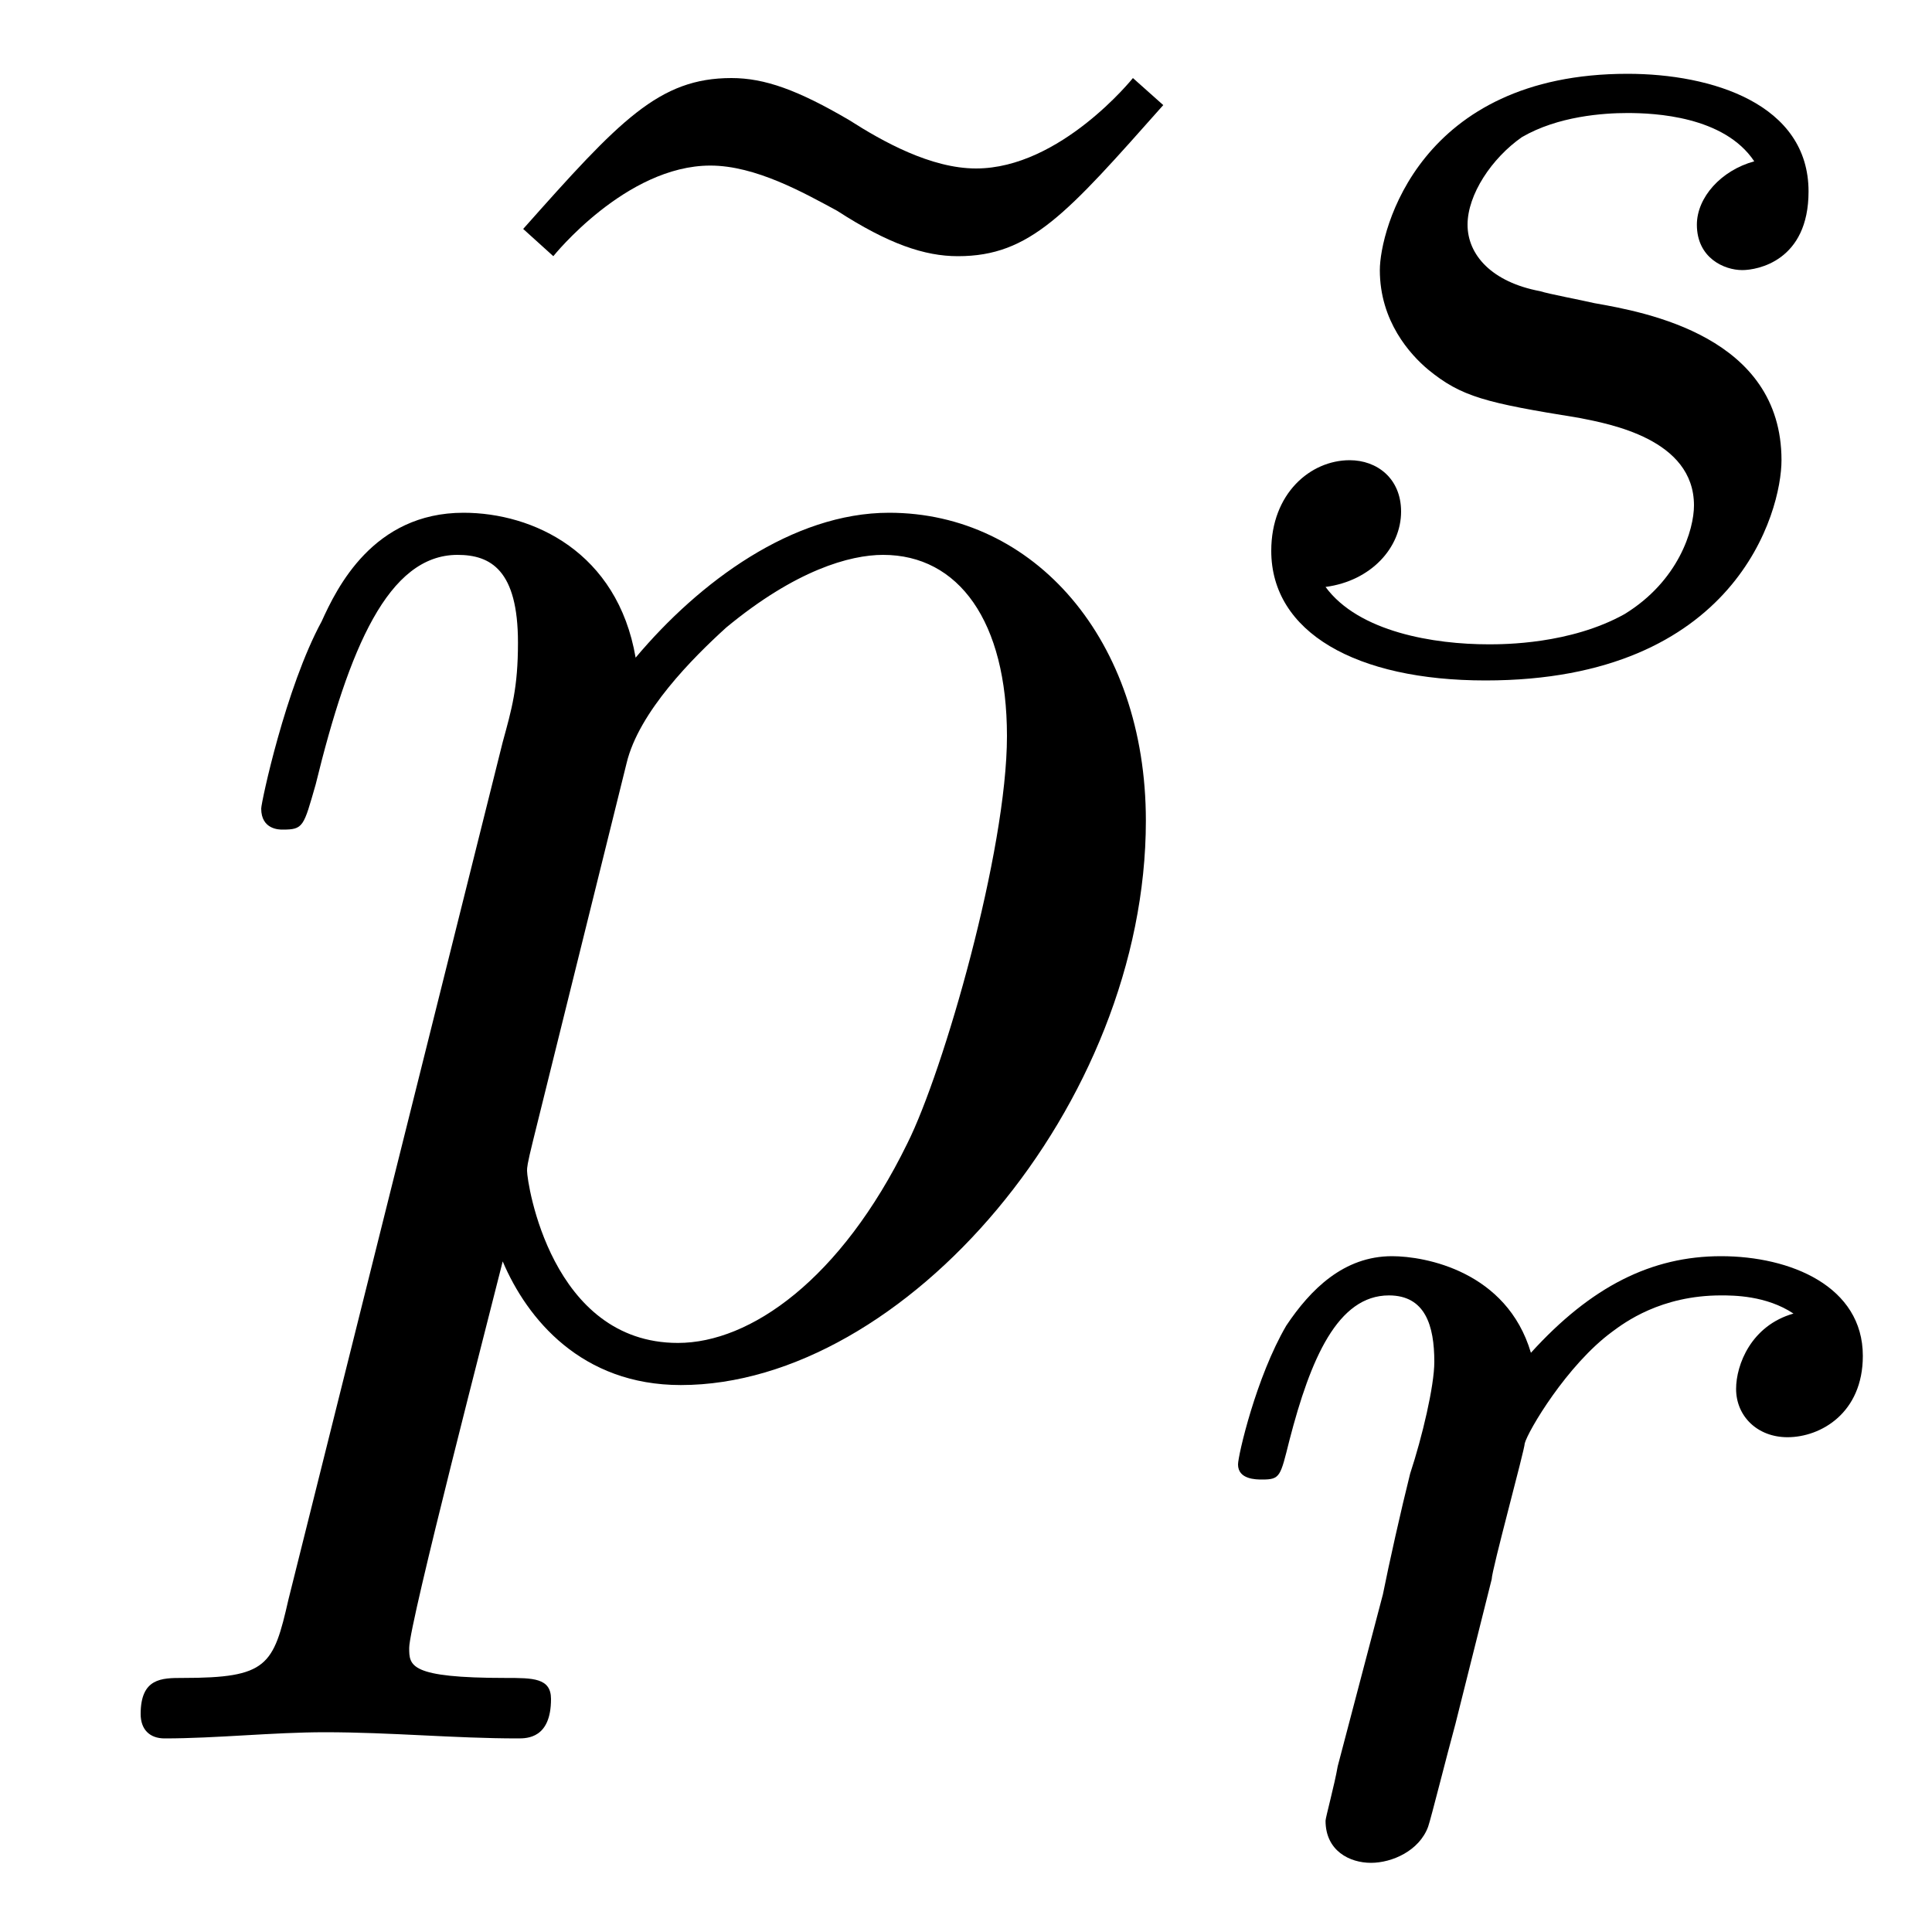
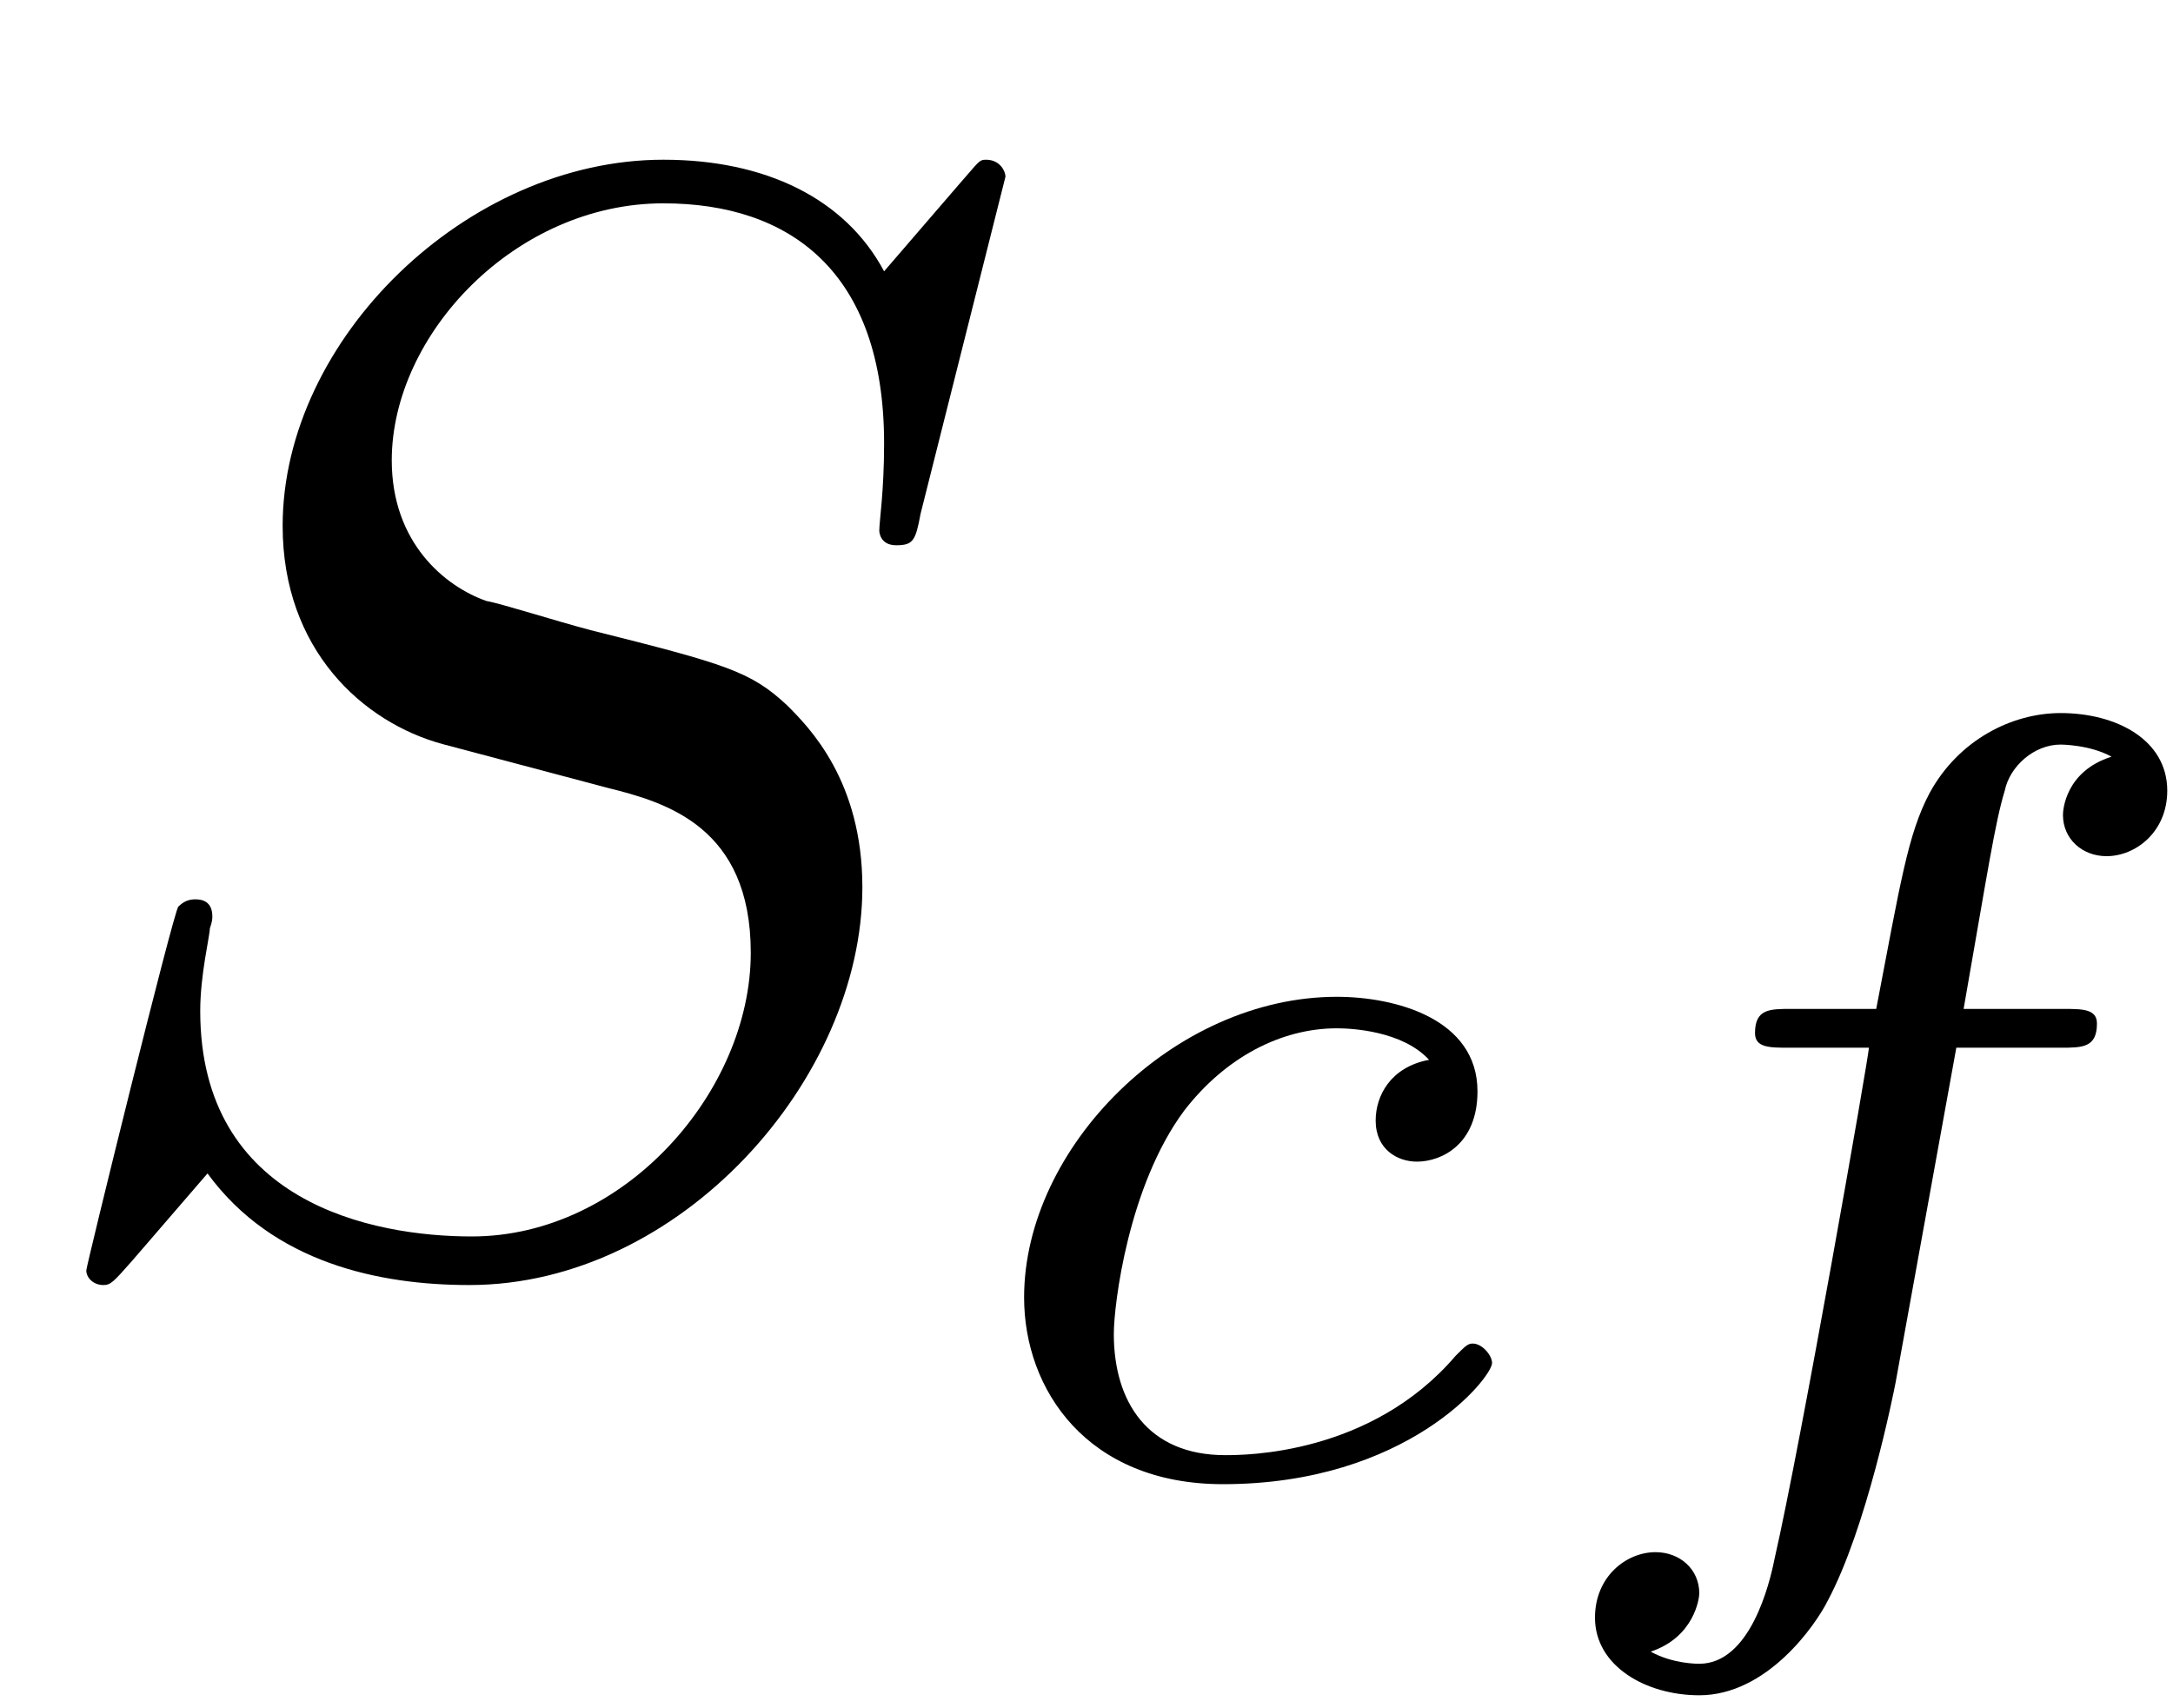
- <svg xmlns="http://www.w3.org/2000/svg" xmlns:xlink="http://www.w3.org/1999/xlink" width="10" height="10" viewBox="0 0 10 10">
+ <svg xmlns="http://www.w3.org/2000/svg" xmlns:xlink="http://www.w3.org/1999/xlink" width="14" height="11" viewBox="0 0 14 11">
  <defs>
    <g>
      <g id="glyph-0-0">
-         <path d="M 4.141 -6.516 L 3.984 -6.656 C 3.984 -6.656 3.609 -6.188 3.172 -6.188 C 2.938 -6.188 2.688 -6.328 2.516 -6.438 C 2.25 -6.594 2.078 -6.656 1.906 -6.656 C 1.531 -6.656 1.328 -6.438 0.828 -5.875 L 0.984 -5.734 C 0.984 -5.734 1.359 -6.203 1.797 -6.203 C 2.031 -6.203 2.281 -6.062 2.453 -5.969 C 2.719 -5.797 2.906 -5.734 3.078 -5.734 C 3.453 -5.734 3.641 -5.953 4.141 -6.516 Z M 4.141 -6.516 " />
+         <path d="M 6.438 -6.922 C 6.438 -6.953 6.406 -7.031 6.312 -7.031 C 6.266 -7.031 6.266 -7.016 6.141 -6.875 L 5.656 -6.312 C 5.406 -6.781 4.891 -7.031 4.234 -7.031 C 2.969 -7.031 1.781 -5.875 1.781 -4.672 C 1.781 -3.875 2.297 -3.406 2.812 -3.266 L 3.875 -2.984 C 4.25 -2.891 4.797 -2.734 4.797 -1.922 C 4.797 -1.031 3.984 -0.094 3 -0.094 C 2.359 -0.094 1.25 -0.312 1.25 -1.547 C 1.25 -1.781 1.312 -2.031 1.312 -2.078 C 1.328 -2.125 1.328 -2.141 1.328 -2.156 C 1.328 -2.25 1.266 -2.266 1.219 -2.266 C 1.172 -2.266 1.141 -2.25 1.109 -2.219 C 1.078 -2.188 0.516 0.094 0.516 0.125 C 0.516 0.172 0.562 0.219 0.625 0.219 C 0.672 0.219 0.688 0.203 0.812 0.062 L 1.297 -0.5 C 1.719 0.078 2.406 0.219 2.984 0.219 C 4.344 0.219 5.516 -1.109 5.516 -2.344 C 5.516 -3.031 5.172 -3.375 5.031 -3.516 C 4.797 -3.734 4.641 -3.781 3.766 -4 C 3.531 -4.062 3.188 -4.172 3.094 -4.188 C 2.828 -4.281 2.484 -4.562 2.484 -5.094 C 2.484 -5.906 3.281 -6.75 4.234 -6.75 C 5.047 -6.75 5.656 -6.312 5.656 -5.203 C 5.656 -4.891 5.625 -4.703 5.625 -4.641 C 5.625 -4.641 5.625 -4.547 5.734 -4.547 C 5.844 -4.547 5.859 -4.578 5.891 -4.75 Z M 6.438 -6.922 " />
      </g>
      <g id="glyph-1-0">
-         <path d="M 0.453 1.219 C 0.375 1.562 0.344 1.625 -0.094 1.625 C -0.203 1.625 -0.312 1.625 -0.312 1.812 C -0.312 1.891 -0.266 1.938 -0.188 1.938 C 0.078 1.938 0.375 1.906 0.641 1.906 C 0.984 1.906 1.312 1.938 1.641 1.938 C 1.688 1.938 1.812 1.938 1.812 1.734 C 1.812 1.625 1.719 1.625 1.578 1.625 C 1.078 1.625 1.078 1.562 1.078 1.469 C 1.078 1.344 1.5 -0.281 1.562 -0.531 C 1.688 -0.234 1.969 0.109 2.484 0.109 C 3.641 0.109 4.891 -1.344 4.891 -2.812 C 4.891 -3.75 4.312 -4.406 3.562 -4.406 C 3.062 -4.406 2.578 -4.047 2.25 -3.656 C 2.156 -4.203 1.719 -4.406 1.359 -4.406 C 0.891 -4.406 0.703 -4.016 0.625 -3.844 C 0.438 -3.5 0.312 -2.906 0.312 -2.875 C 0.312 -2.766 0.406 -2.766 0.422 -2.766 C 0.531 -2.766 0.531 -2.781 0.594 -3 C 0.766 -3.703 0.969 -4.188 1.328 -4.188 C 1.5 -4.188 1.641 -4.109 1.641 -3.734 C 1.641 -3.5 1.609 -3.391 1.562 -3.219 Z M 2.203 -3.109 C 2.266 -3.375 2.547 -3.656 2.719 -3.812 C 3.078 -4.109 3.359 -4.188 3.531 -4.188 C 3.922 -4.188 4.172 -3.844 4.172 -3.25 C 4.172 -2.656 3.844 -1.516 3.656 -1.141 C 3.312 -0.438 2.844 -0.109 2.469 -0.109 C 1.812 -0.109 1.688 -0.938 1.688 -1 C 1.688 -1.016 1.688 -1.031 1.719 -1.156 Z M 2.203 -3.109 " />
+         <path d="M 3.047 -2.672 C 2.797 -2.625 2.703 -2.438 2.703 -2.281 C 2.703 -2.094 2.844 -2.016 2.969 -2.016 C 3.125 -2.016 3.359 -2.125 3.359 -2.469 C 3.359 -2.938 2.828 -3.078 2.453 -3.078 C 1.406 -3.078 0.438 -2.109 0.438 -1.141 C 0.438 -0.547 0.844 0.062 1.719 0.062 C 2.906 0.062 3.453 -0.625 3.453 -0.719 C 3.453 -0.766 3.391 -0.844 3.328 -0.844 C 3.297 -0.844 3.281 -0.828 3.219 -0.766 C 2.672 -0.125 1.859 -0.125 1.734 -0.125 C 1.234 -0.125 1.016 -0.469 1.016 -0.906 C 1.016 -1.094 1.109 -1.859 1.469 -2.344 C 1.734 -2.688 2.094 -2.875 2.453 -2.875 C 2.547 -2.875 2.875 -2.859 3.047 -2.672 Z M 3.047 -2.672 " />
      </g>
-       <g id="glyph-2-0">
-         <path d="M 3 -2.625 C 2.828 -2.578 2.703 -2.438 2.703 -2.297 C 2.703 -2.125 2.844 -2.062 2.938 -2.062 C 3.016 -2.062 3.281 -2.109 3.281 -2.469 C 3.281 -2.922 2.781 -3.078 2.344 -3.078 C 1.266 -3.078 1.062 -2.266 1.062 -2.062 C 1.062 -1.797 1.219 -1.625 1.312 -1.547 C 1.484 -1.406 1.609 -1.375 2.094 -1.297 C 2.25 -1.266 2.688 -1.188 2.688 -0.844 C 2.688 -0.719 2.609 -0.453 2.328 -0.281 C 2.047 -0.125 1.703 -0.125 1.625 -0.125 C 1.344 -0.125 0.953 -0.188 0.781 -0.422 C 1.016 -0.453 1.172 -0.625 1.172 -0.812 C 1.172 -0.984 1.047 -1.078 0.906 -1.078 C 0.703 -1.078 0.5 -0.906 0.5 -0.609 C 0.5 -0.188 0.938 0.062 1.609 0.062 C 2.906 0.062 3.141 -0.812 3.141 -1.078 C 3.141 -1.719 2.438 -1.844 2.172 -1.891 C 2.109 -1.906 1.938 -1.938 1.891 -1.953 C 1.641 -2 1.516 -2.141 1.516 -2.297 C 1.516 -2.453 1.641 -2.641 1.797 -2.75 C 1.984 -2.859 2.219 -2.875 2.344 -2.875 C 2.484 -2.875 2.844 -2.859 3 -2.625 Z M 3 -2.625 " />
-       </g>
-       <g id="glyph-2-1">
-         <path d="M 1.641 -1.406 C 1.641 -1.453 1.812 -2.078 1.812 -2.109 C 1.828 -2.172 2.031 -2.516 2.266 -2.688 C 2.328 -2.734 2.516 -2.875 2.828 -2.875 C 2.891 -2.875 3.062 -2.875 3.203 -2.781 C 2.984 -2.719 2.906 -2.516 2.906 -2.391 C 2.906 -2.25 3.016 -2.141 3.172 -2.141 C 3.344 -2.141 3.562 -2.266 3.562 -2.562 C 3.562 -2.922 3.188 -3.078 2.828 -3.078 C 2.469 -3.078 2.156 -2.922 1.844 -2.578 C 1.719 -3 1.297 -3.078 1.125 -3.078 C 0.875 -3.078 0.703 -2.906 0.578 -2.719 C 0.422 -2.453 0.328 -2.047 0.328 -2 C 0.328 -1.922 0.422 -1.922 0.453 -1.922 C 0.547 -1.922 0.547 -1.938 0.594 -2.125 C 0.703 -2.547 0.844 -2.875 1.109 -2.875 C 1.297 -2.875 1.344 -2.719 1.344 -2.531 C 1.344 -2.406 1.281 -2.141 1.219 -1.953 C 1.172 -1.766 1.109 -1.484 1.078 -1.328 L 0.844 -0.438 C 0.828 -0.344 0.781 -0.172 0.781 -0.156 C 0.781 0 0.906 0.062 1.016 0.062 C 1.125 0.062 1.266 0 1.312 -0.125 C 1.328 -0.172 1.406 -0.484 1.453 -0.656 Z M 1.641 -1.406 " />
+       <g id="glyph-1-1">
+         <path d="M 2.844 -2.75 L 3.516 -2.75 C 3.656 -2.75 3.75 -2.75 3.75 -2.906 C 3.75 -3 3.656 -3 3.531 -3 L 2.891 -3 C 3.047 -3.891 3.094 -4.203 3.156 -4.406 C 3.188 -4.562 3.344 -4.703 3.516 -4.703 C 3.516 -4.703 3.703 -4.703 3.844 -4.625 C 3.547 -4.531 3.531 -4.281 3.531 -4.25 C 3.531 -4.094 3.656 -3.984 3.812 -3.984 C 4 -3.984 4.203 -4.141 4.203 -4.406 C 4.203 -4.734 3.875 -4.906 3.516 -4.906 C 3.203 -4.906 2.859 -4.734 2.672 -4.391 C 2.531 -4.125 2.484 -3.812 2.328 -3 L 1.781 -3 C 1.641 -3 1.547 -3 1.547 -2.844 C 1.547 -2.75 1.641 -2.75 1.766 -2.75 L 2.281 -2.75 C 2.281 -2.703 1.844 -0.203 1.672 0.547 C 1.641 0.703 1.516 1.219 1.188 1.219 C 1.172 1.219 1.016 1.219 0.875 1.141 C 1.156 1.047 1.188 0.797 1.188 0.766 C 1.188 0.609 1.062 0.5 0.906 0.5 C 0.719 0.5 0.516 0.656 0.516 0.922 C 0.516 1.234 0.844 1.422 1.188 1.422 C 1.625 1.422 1.938 0.969 2.016 0.812 C 2.266 0.344 2.438 -0.516 2.453 -0.594 Z M 2.844 -2.75 " />
      </g>
    </g>
  </defs>
  <g fill="rgb(0%, 0%, 0%)" fill-opacity="1">
-     <use xlink:href="#glyph-0-0" x="1.88" y="7.06" />
+     <use xlink:href="#glyph-0-0" x="0.04" y="8.06" />
  </g>
  <g fill="rgb(0%, 0%, 0%)" fill-opacity="1">
-     <use xlink:href="#glyph-1-0" x="1.04" y="7.06" />
+     <use xlink:href="#glyph-1-0" x="6.16" y="9.5" />
  </g>
  <g fill="rgb(0%, 0%, 0%)" fill-opacity="1">
-     <use xlink:href="#glyph-2-0" x="6.08" y="3.46" />
-   </g>
-   <g fill="rgb(0%, 0%, 0%)" fill-opacity="1">
-     <use xlink:href="#glyph-2-1" x="6.08" y="9.58" />
+     <use xlink:href="#glyph-1-1" x="9.76" y="9.5" />
  </g>
</svg>
